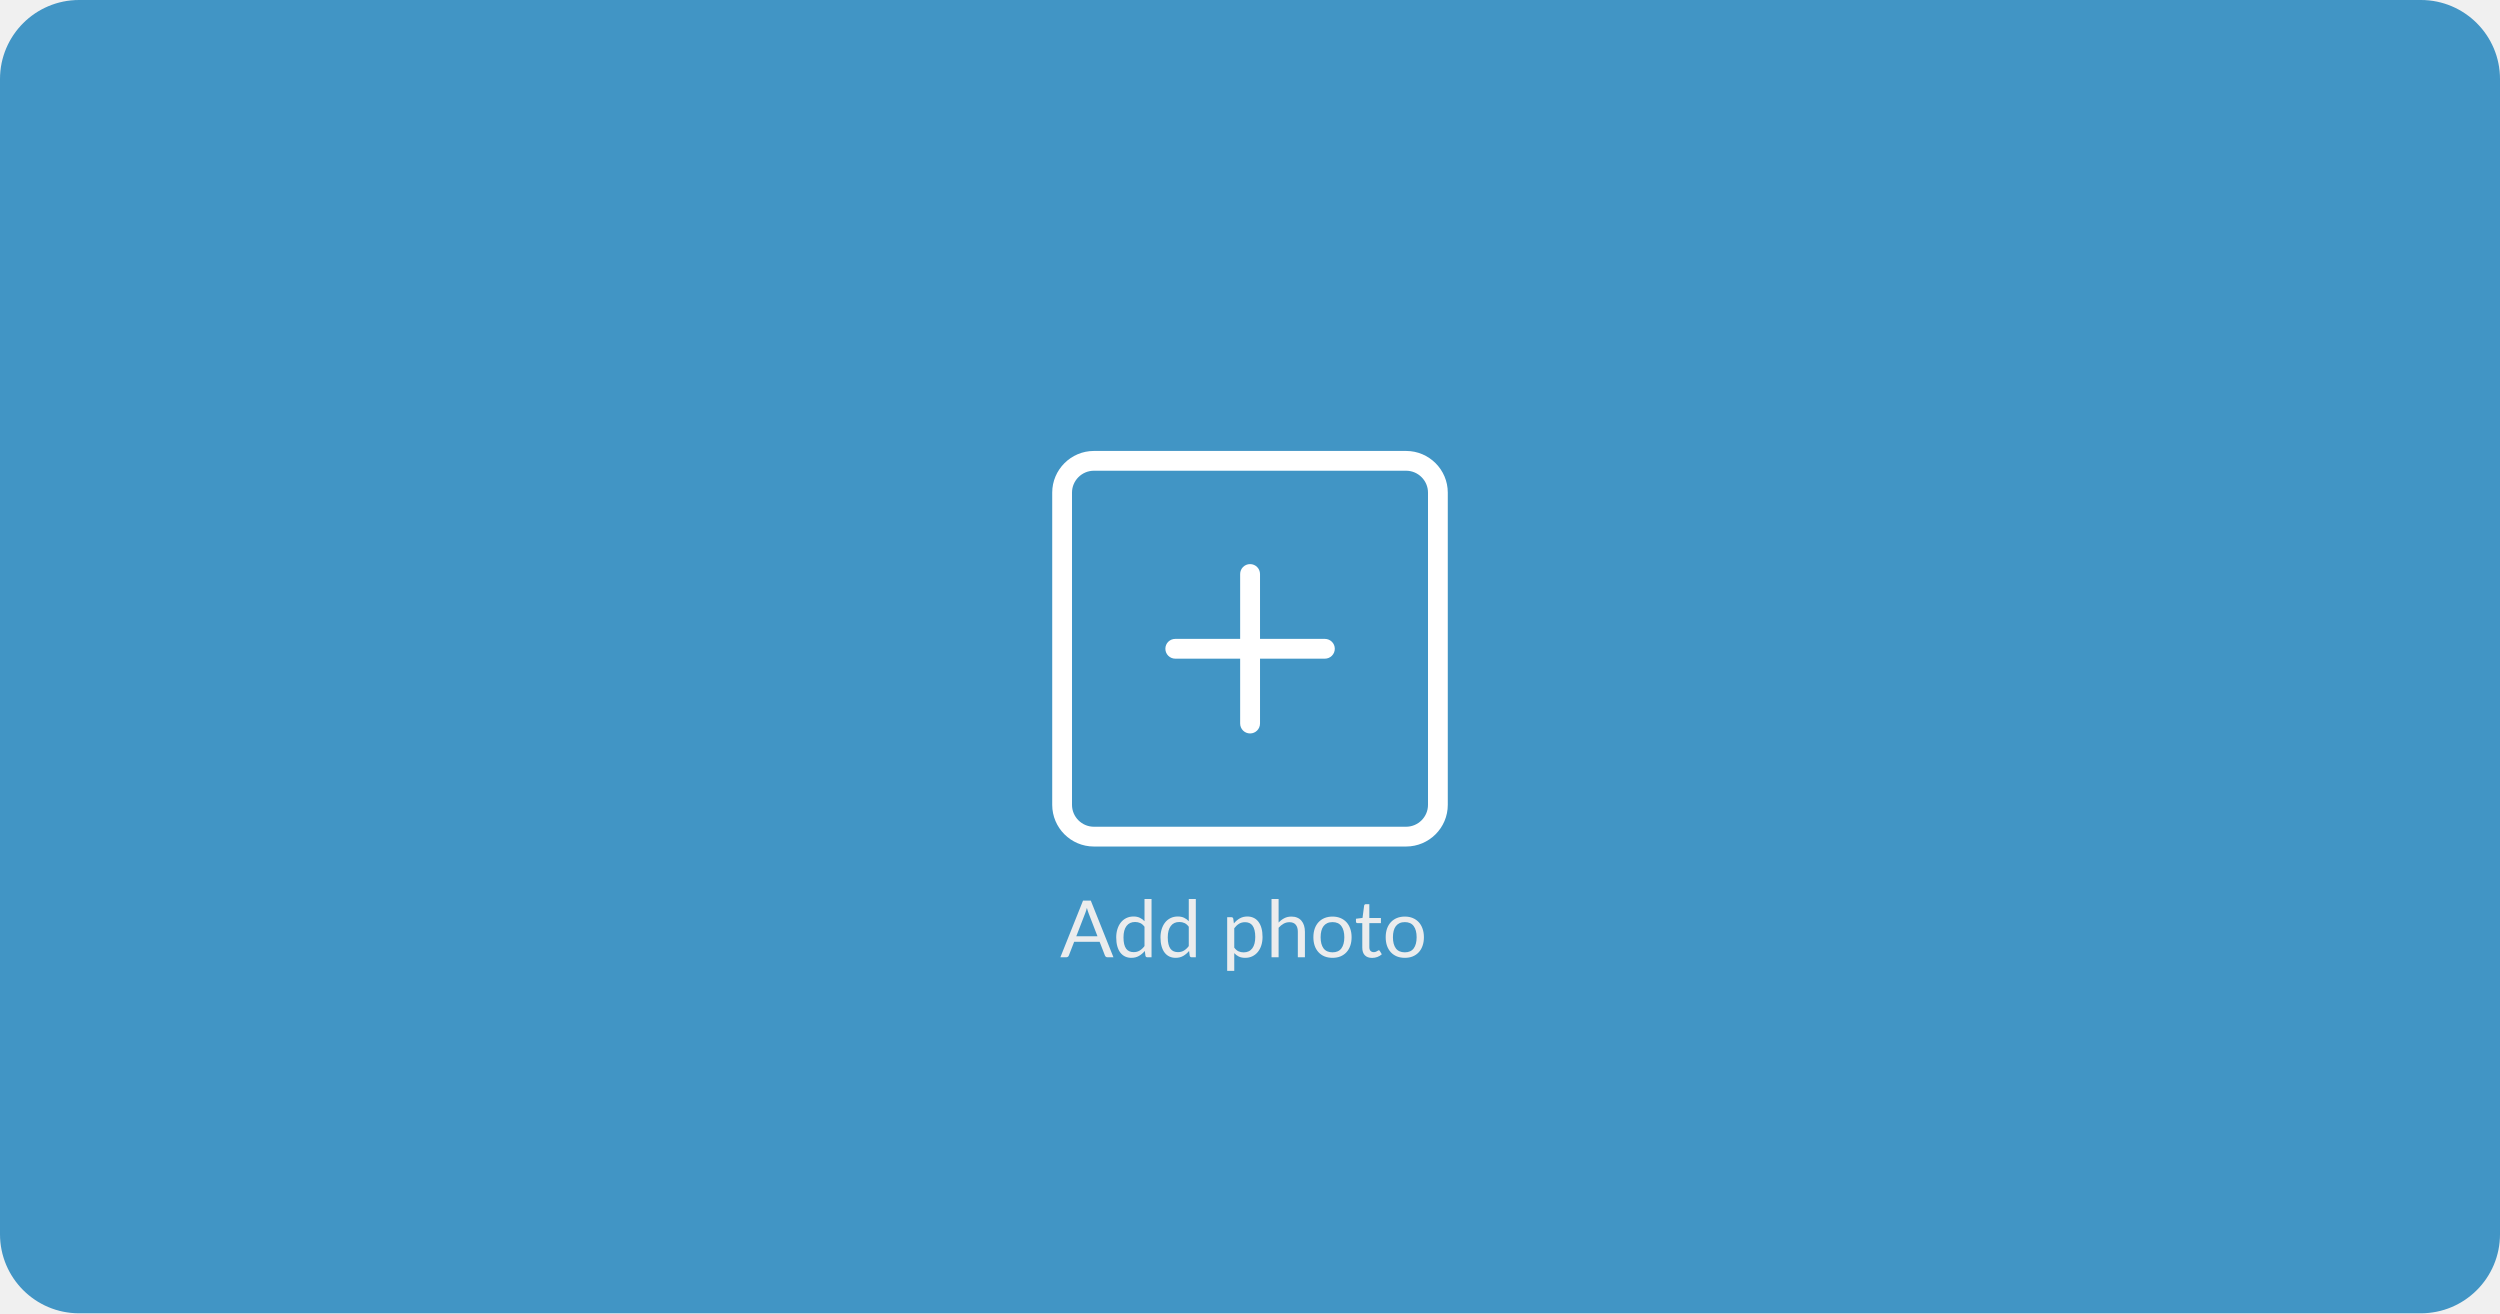
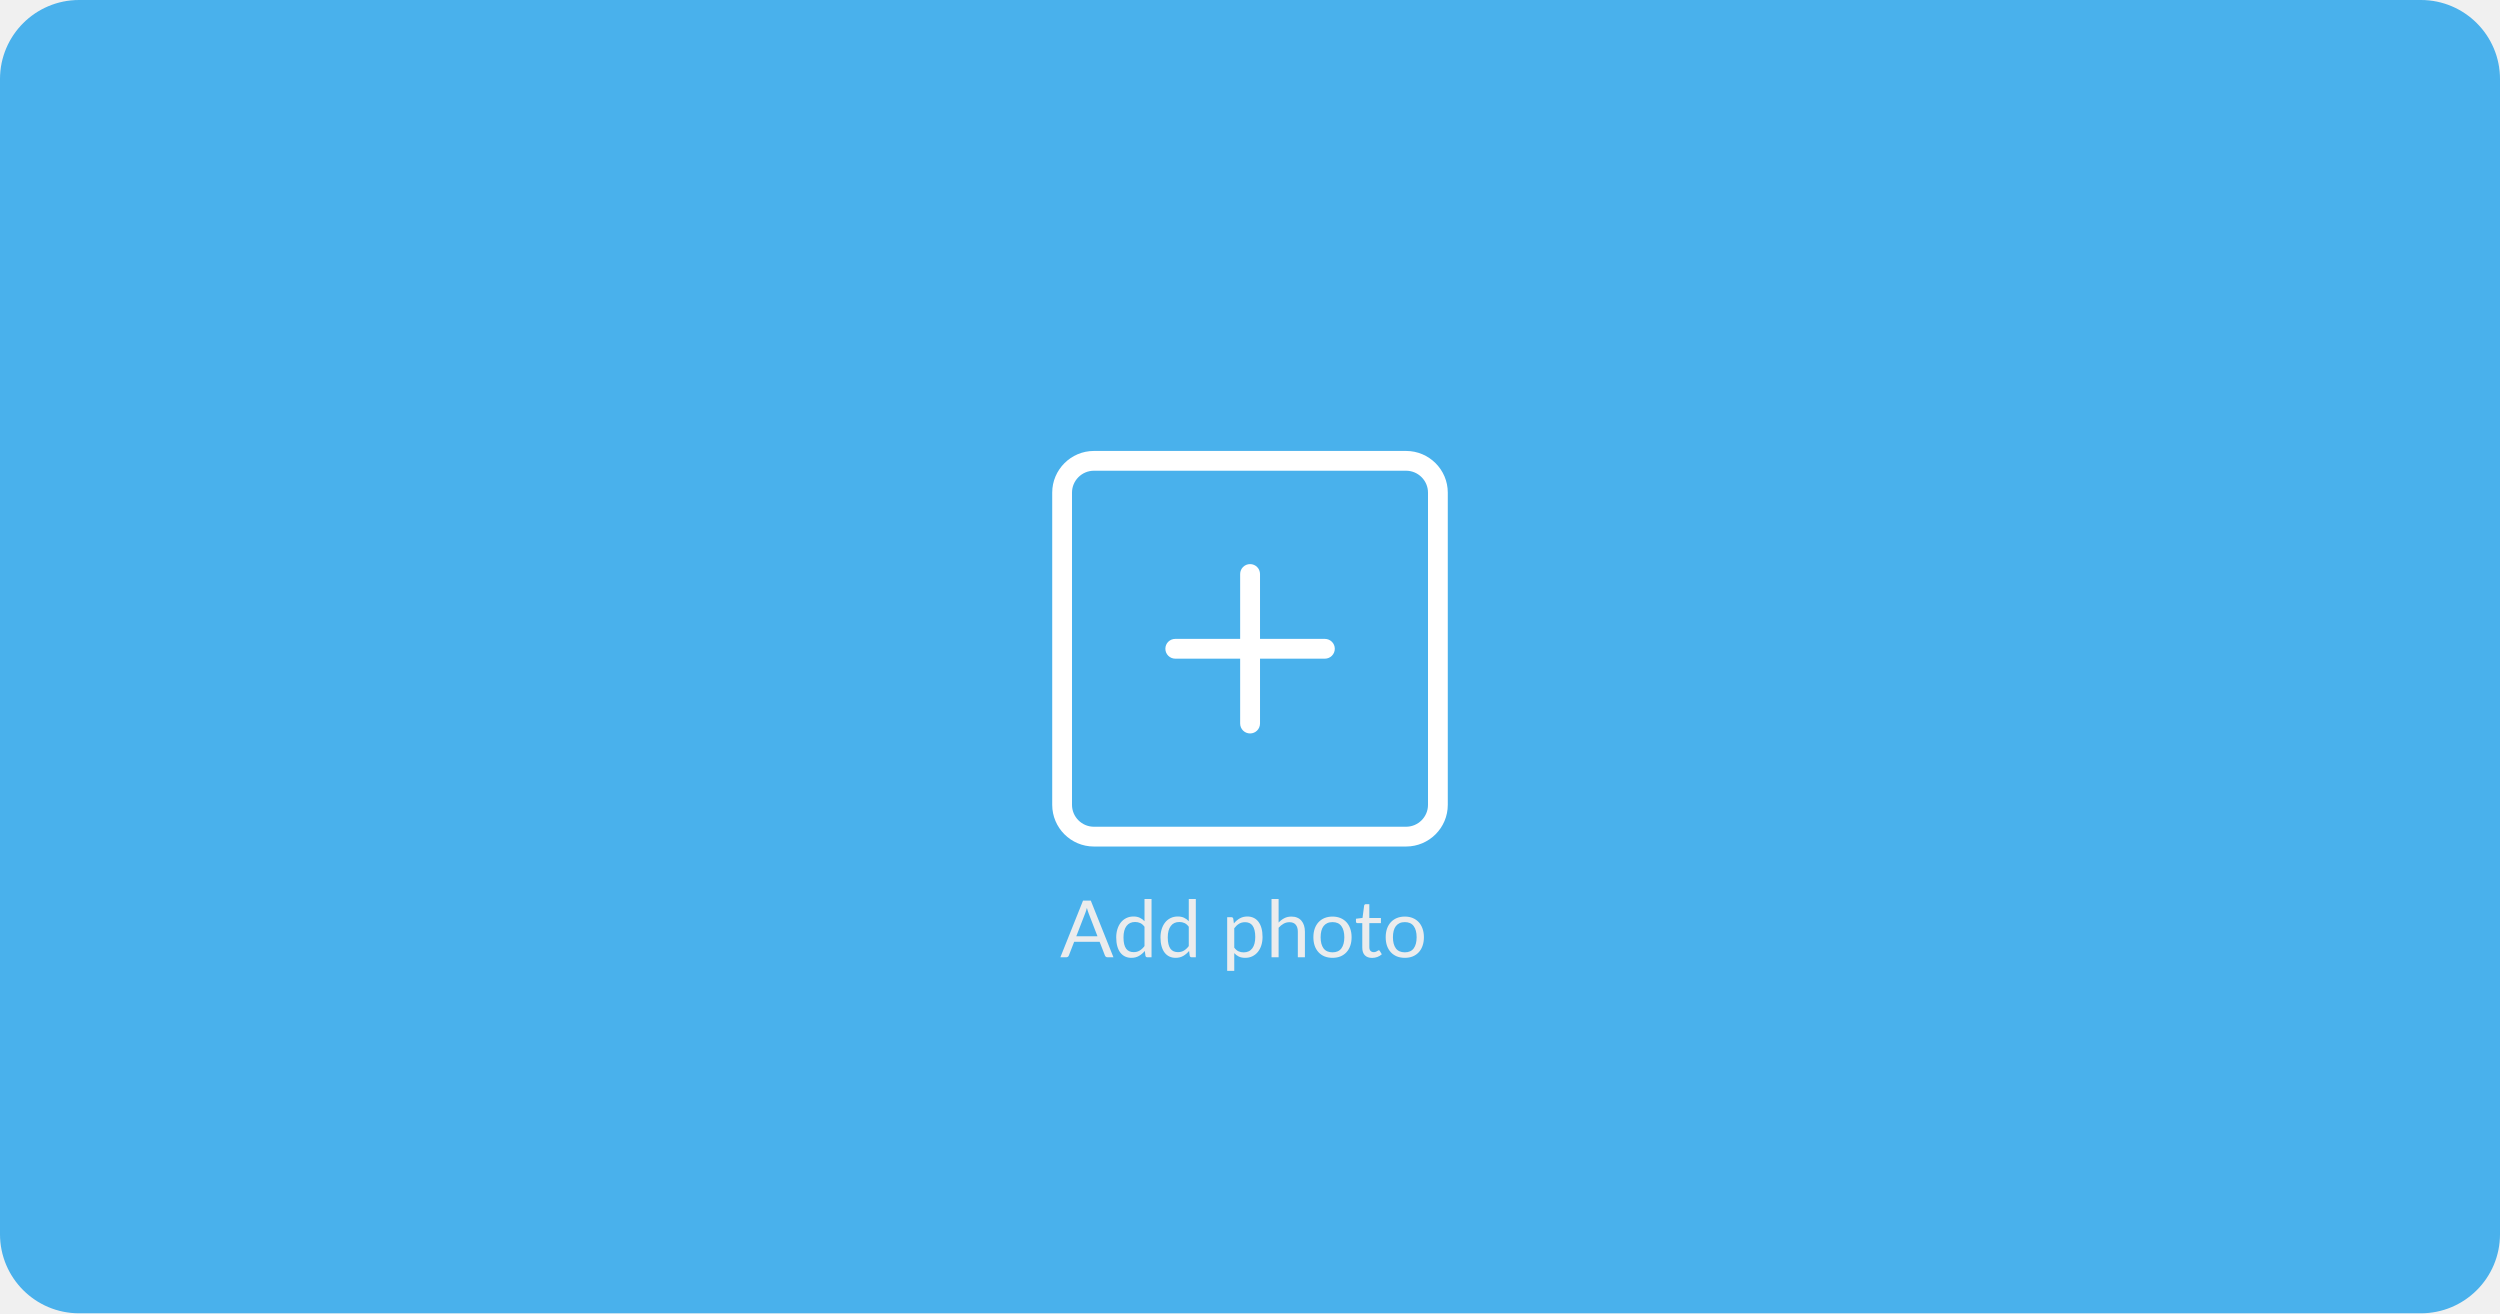
<svg xmlns="http://www.w3.org/2000/svg" width="316" height="166" viewBox="0 0 316 166" fill="none">
-   <rect width="316" height="166" rx="10" fill="#2E8BC0" fill-opacity="0.9" />
+   <rect width="316" height="166" rx="10" fill="#37AAEB" fill-opacity="0.9" />
  <g clip-path="url(#clip0_30_53)">
    <path d="M138.267 57H177.733C180.642 57 183 59.368 183 62.267V101.733C183 104.642 180.632 107 177.733 107H138.267C135.358 107 133 104.632 133 101.733V62.267C133 59.368 135.368 57 138.267 57ZM135.501 101.733C135.501 103.254 136.746 104.499 138.267 104.499H177.733C179.254 104.499 180.499 103.254 180.499 101.733V62.267C180.499 60.746 179.254 59.501 177.733 59.501H138.267C136.746 59.501 135.501 60.746 135.501 62.267V101.733Z" fill="white" />
    <path d="M148.557 80.755H156.755V72.557C156.755 71.863 157.316 71.302 158.01 71.302C158.704 71.302 159.266 71.863 159.266 72.557V80.755H167.463C168.157 80.755 168.719 81.316 168.719 82C168.719 82.694 168.157 83.256 167.463 83.256H159.266V91.453C159.266 92.147 158.704 92.709 158.01 92.709C157.316 92.709 156.755 92.147 156.755 91.453V83.256H148.557C147.863 83.256 147.302 82.694 147.302 82C147.302 81.306 147.863 80.755 148.557 80.755Z" fill="white" />
  </g>
  <path d="M138.72 118.34L137.595 115.425C137.562 115.338 137.527 115.238 137.49 115.125C137.453 115.008 137.418 114.885 137.385 114.755C137.315 115.025 137.243 115.25 137.17 115.43L136.045 118.34H138.72ZM140.74 121H139.99C139.903 121 139.833 120.978 139.78 120.935C139.727 120.892 139.687 120.837 139.66 120.77L138.99 119.04H135.775L135.105 120.77C135.085 120.83 135.047 120.883 134.99 120.93C134.933 120.977 134.863 121 134.78 121H134.03L136.895 113.835H137.875L140.74 121ZM144.665 117.14C144.498 116.917 144.318 116.762 144.125 116.675C143.932 116.585 143.715 116.54 143.475 116.54C143.005 116.54 142.643 116.708 142.39 117.045C142.137 117.382 142.01 117.862 142.01 118.485C142.01 118.815 142.038 119.098 142.095 119.335C142.152 119.568 142.235 119.762 142.345 119.915C142.455 120.065 142.59 120.175 142.75 120.245C142.91 120.315 143.092 120.35 143.295 120.35C143.588 120.35 143.843 120.283 144.06 120.15C144.28 120.017 144.482 119.828 144.665 119.585V117.14ZM145.555 113.635V121H145.025C144.898 121 144.818 120.938 144.785 120.815L144.705 120.2C144.488 120.46 144.242 120.67 143.965 120.83C143.688 120.99 143.368 121.07 143.005 121.07C142.715 121.07 142.452 121.015 142.215 120.905C141.978 120.792 141.777 120.627 141.61 120.41C141.443 120.193 141.315 119.923 141.225 119.6C141.135 119.277 141.09 118.905 141.09 118.485C141.09 118.112 141.14 117.765 141.24 117.445C141.34 117.122 141.483 116.842 141.67 116.605C141.857 116.368 142.085 116.183 142.355 116.05C142.628 115.913 142.935 115.845 143.275 115.845C143.585 115.845 143.85 115.898 144.07 116.005C144.293 116.108 144.492 116.253 144.665 116.44V113.635H145.555ZM150.261 117.14C150.094 116.917 149.914 116.762 149.721 116.675C149.528 116.585 149.311 116.54 149.071 116.54C148.601 116.54 148.239 116.708 147.986 117.045C147.733 117.382 147.606 117.862 147.606 118.485C147.606 118.815 147.634 119.098 147.691 119.335C147.748 119.568 147.831 119.762 147.941 119.915C148.051 120.065 148.186 120.175 148.346 120.245C148.506 120.315 148.688 120.35 148.891 120.35C149.184 120.35 149.439 120.283 149.656 120.15C149.876 120.017 150.078 119.828 150.261 119.585V117.14ZM151.151 113.635V121H150.621C150.494 121 150.414 120.938 150.381 120.815L150.301 120.2C150.084 120.46 149.838 120.67 149.561 120.83C149.284 120.99 148.964 121.07 148.601 121.07C148.311 121.07 148.048 121.015 147.811 120.905C147.574 120.792 147.373 120.627 147.206 120.41C147.039 120.193 146.911 119.923 146.821 119.6C146.731 119.277 146.686 118.905 146.686 118.485C146.686 118.112 146.736 117.765 146.836 117.445C146.936 117.122 147.079 116.842 147.266 116.605C147.453 116.368 147.681 116.183 147.951 116.05C148.224 115.913 148.531 115.845 148.871 115.845C149.181 115.845 149.446 115.898 149.666 116.005C149.889 116.108 150.088 116.253 150.261 116.44V113.635H151.151ZM156.01 119.78C156.173 120 156.352 120.155 156.545 120.245C156.738 120.335 156.955 120.38 157.195 120.38C157.668 120.38 158.032 120.212 158.285 119.875C158.538 119.538 158.665 119.058 158.665 118.435C158.665 118.105 158.635 117.822 158.575 117.585C158.518 117.348 158.435 117.155 158.325 117.005C158.215 116.852 158.08 116.74 157.92 116.67C157.76 116.6 157.578 116.565 157.375 116.565C157.085 116.565 156.83 116.632 156.61 116.765C156.393 116.898 156.193 117.087 156.01 117.33V119.78ZM155.965 116.72C156.178 116.457 156.425 116.245 156.705 116.085C156.985 115.925 157.305 115.845 157.665 115.845C157.958 115.845 158.223 115.902 158.46 116.015C158.697 116.125 158.898 116.29 159.065 116.51C159.232 116.727 159.36 116.997 159.45 117.32C159.54 117.643 159.585 118.015 159.585 118.435C159.585 118.808 159.535 119.157 159.435 119.48C159.335 119.8 159.19 120.078 159 120.315C158.813 120.548 158.583 120.733 158.31 120.87C158.04 121.003 157.735 121.07 157.395 121.07C157.085 121.07 156.818 121.018 156.595 120.915C156.375 120.808 156.18 120.662 156.01 120.475V122.715H155.115V115.935H155.65C155.777 115.935 155.855 115.997 155.885 116.12L155.965 116.72ZM161.616 116.61C161.832 116.38 162.072 116.197 162.336 116.06C162.599 115.923 162.902 115.855 163.246 115.855C163.522 115.855 163.766 115.902 163.976 115.995C164.189 116.085 164.366 116.215 164.506 116.385C164.649 116.552 164.757 116.753 164.831 116.99C164.904 117.227 164.941 117.488 164.941 117.775V121H164.046V117.775C164.046 117.392 163.957 117.095 163.781 116.885C163.607 116.672 163.342 116.565 162.986 116.565C162.722 116.565 162.476 116.628 162.246 116.755C162.019 116.882 161.809 117.053 161.616 117.27V121H160.721V113.635H161.616V116.61ZM168.432 115.855C168.802 115.855 169.135 115.917 169.432 116.04C169.728 116.163 169.982 116.338 170.192 116.565C170.402 116.792 170.562 117.067 170.672 117.39C170.785 117.71 170.842 118.068 170.842 118.465C170.842 118.865 170.785 119.225 170.672 119.545C170.562 119.865 170.402 120.138 170.192 120.365C169.982 120.592 169.728 120.767 169.432 120.89C169.135 121.01 168.802 121.07 168.432 121.07C168.058 121.07 167.722 121.01 167.422 120.89C167.125 120.767 166.872 120.592 166.662 120.365C166.452 120.138 166.29 119.865 166.177 119.545C166.067 119.225 166.012 118.865 166.012 118.465C166.012 118.068 166.067 117.71 166.177 117.39C166.29 117.067 166.452 116.792 166.662 116.565C166.872 116.338 167.125 116.163 167.422 116.04C167.722 115.917 168.058 115.855 168.432 115.855ZM168.432 120.375C168.932 120.375 169.305 120.208 169.552 119.875C169.798 119.538 169.922 119.07 169.922 118.47C169.922 117.867 169.798 117.397 169.552 117.06C169.305 116.723 168.932 116.555 168.432 116.555C168.178 116.555 167.957 116.598 167.767 116.685C167.58 116.772 167.423 116.897 167.297 117.06C167.173 117.223 167.08 117.425 167.017 117.665C166.957 117.902 166.927 118.17 166.927 118.47C166.927 119.07 167.05 119.538 167.297 119.875C167.547 120.208 167.925 120.375 168.432 120.375ZM173.438 121.08C173.038 121.08 172.729 120.968 172.513 120.745C172.299 120.522 172.193 120.2 172.193 119.78V116.68H171.583C171.529 116.68 171.484 116.665 171.448 116.635C171.411 116.602 171.393 116.552 171.393 116.485V116.13L172.223 116.025L172.428 114.46C172.438 114.41 172.459 114.37 172.493 114.34C172.529 114.307 172.576 114.29 172.633 114.29H173.083V116.035H174.548V116.68H173.083V119.72C173.083 119.933 173.134 120.092 173.238 120.195C173.341 120.298 173.474 120.35 173.638 120.35C173.731 120.35 173.811 120.338 173.878 120.315C173.948 120.288 174.008 120.26 174.058 120.23C174.108 120.2 174.149 120.173 174.183 120.15C174.219 120.123 174.251 120.11 174.278 120.11C174.324 120.11 174.366 120.138 174.403 120.195L174.663 120.62C174.509 120.763 174.324 120.877 174.108 120.96C173.891 121.04 173.668 121.08 173.438 121.08ZM177.572 115.855C177.942 115.855 178.276 115.917 178.572 116.04C178.869 116.163 179.122 116.338 179.332 116.565C179.542 116.792 179.702 117.067 179.812 117.39C179.926 117.71 179.982 118.068 179.982 118.465C179.982 118.865 179.926 119.225 179.812 119.545C179.702 119.865 179.542 120.138 179.332 120.365C179.122 120.592 178.869 120.767 178.572 120.89C178.276 121.01 177.942 121.07 177.572 121.07C177.199 121.07 176.862 121.01 176.562 120.89C176.266 120.767 176.012 120.592 175.802 120.365C175.592 120.138 175.431 119.865 175.317 119.545C175.207 119.225 175.152 118.865 175.152 118.465C175.152 118.068 175.207 117.71 175.317 117.39C175.431 117.067 175.592 116.792 175.802 116.565C176.012 116.338 176.266 116.163 176.562 116.04C176.862 115.917 177.199 115.855 177.572 115.855ZM177.572 120.375C178.072 120.375 178.446 120.208 178.692 119.875C178.939 119.538 179.062 119.07 179.062 118.47C179.062 117.867 178.939 117.397 178.692 117.06C178.446 116.723 178.072 116.555 177.572 116.555C177.319 116.555 177.097 116.598 176.907 116.685C176.721 116.772 176.564 116.897 176.437 117.06C176.314 117.223 176.221 117.425 176.157 117.665C176.097 117.902 176.067 118.17 176.067 118.47C176.067 119.07 176.191 119.538 176.437 119.875C176.687 120.208 177.066 120.375 177.572 120.375Z" fill="#EBECED" />
  <defs>
    <clipPath id="clip0_30_53">
      <rect width="50" height="50" fill="white" transform="matrix(-1 0 0 1 183 57)" />
    </clipPath>
  </defs>
</svg>
